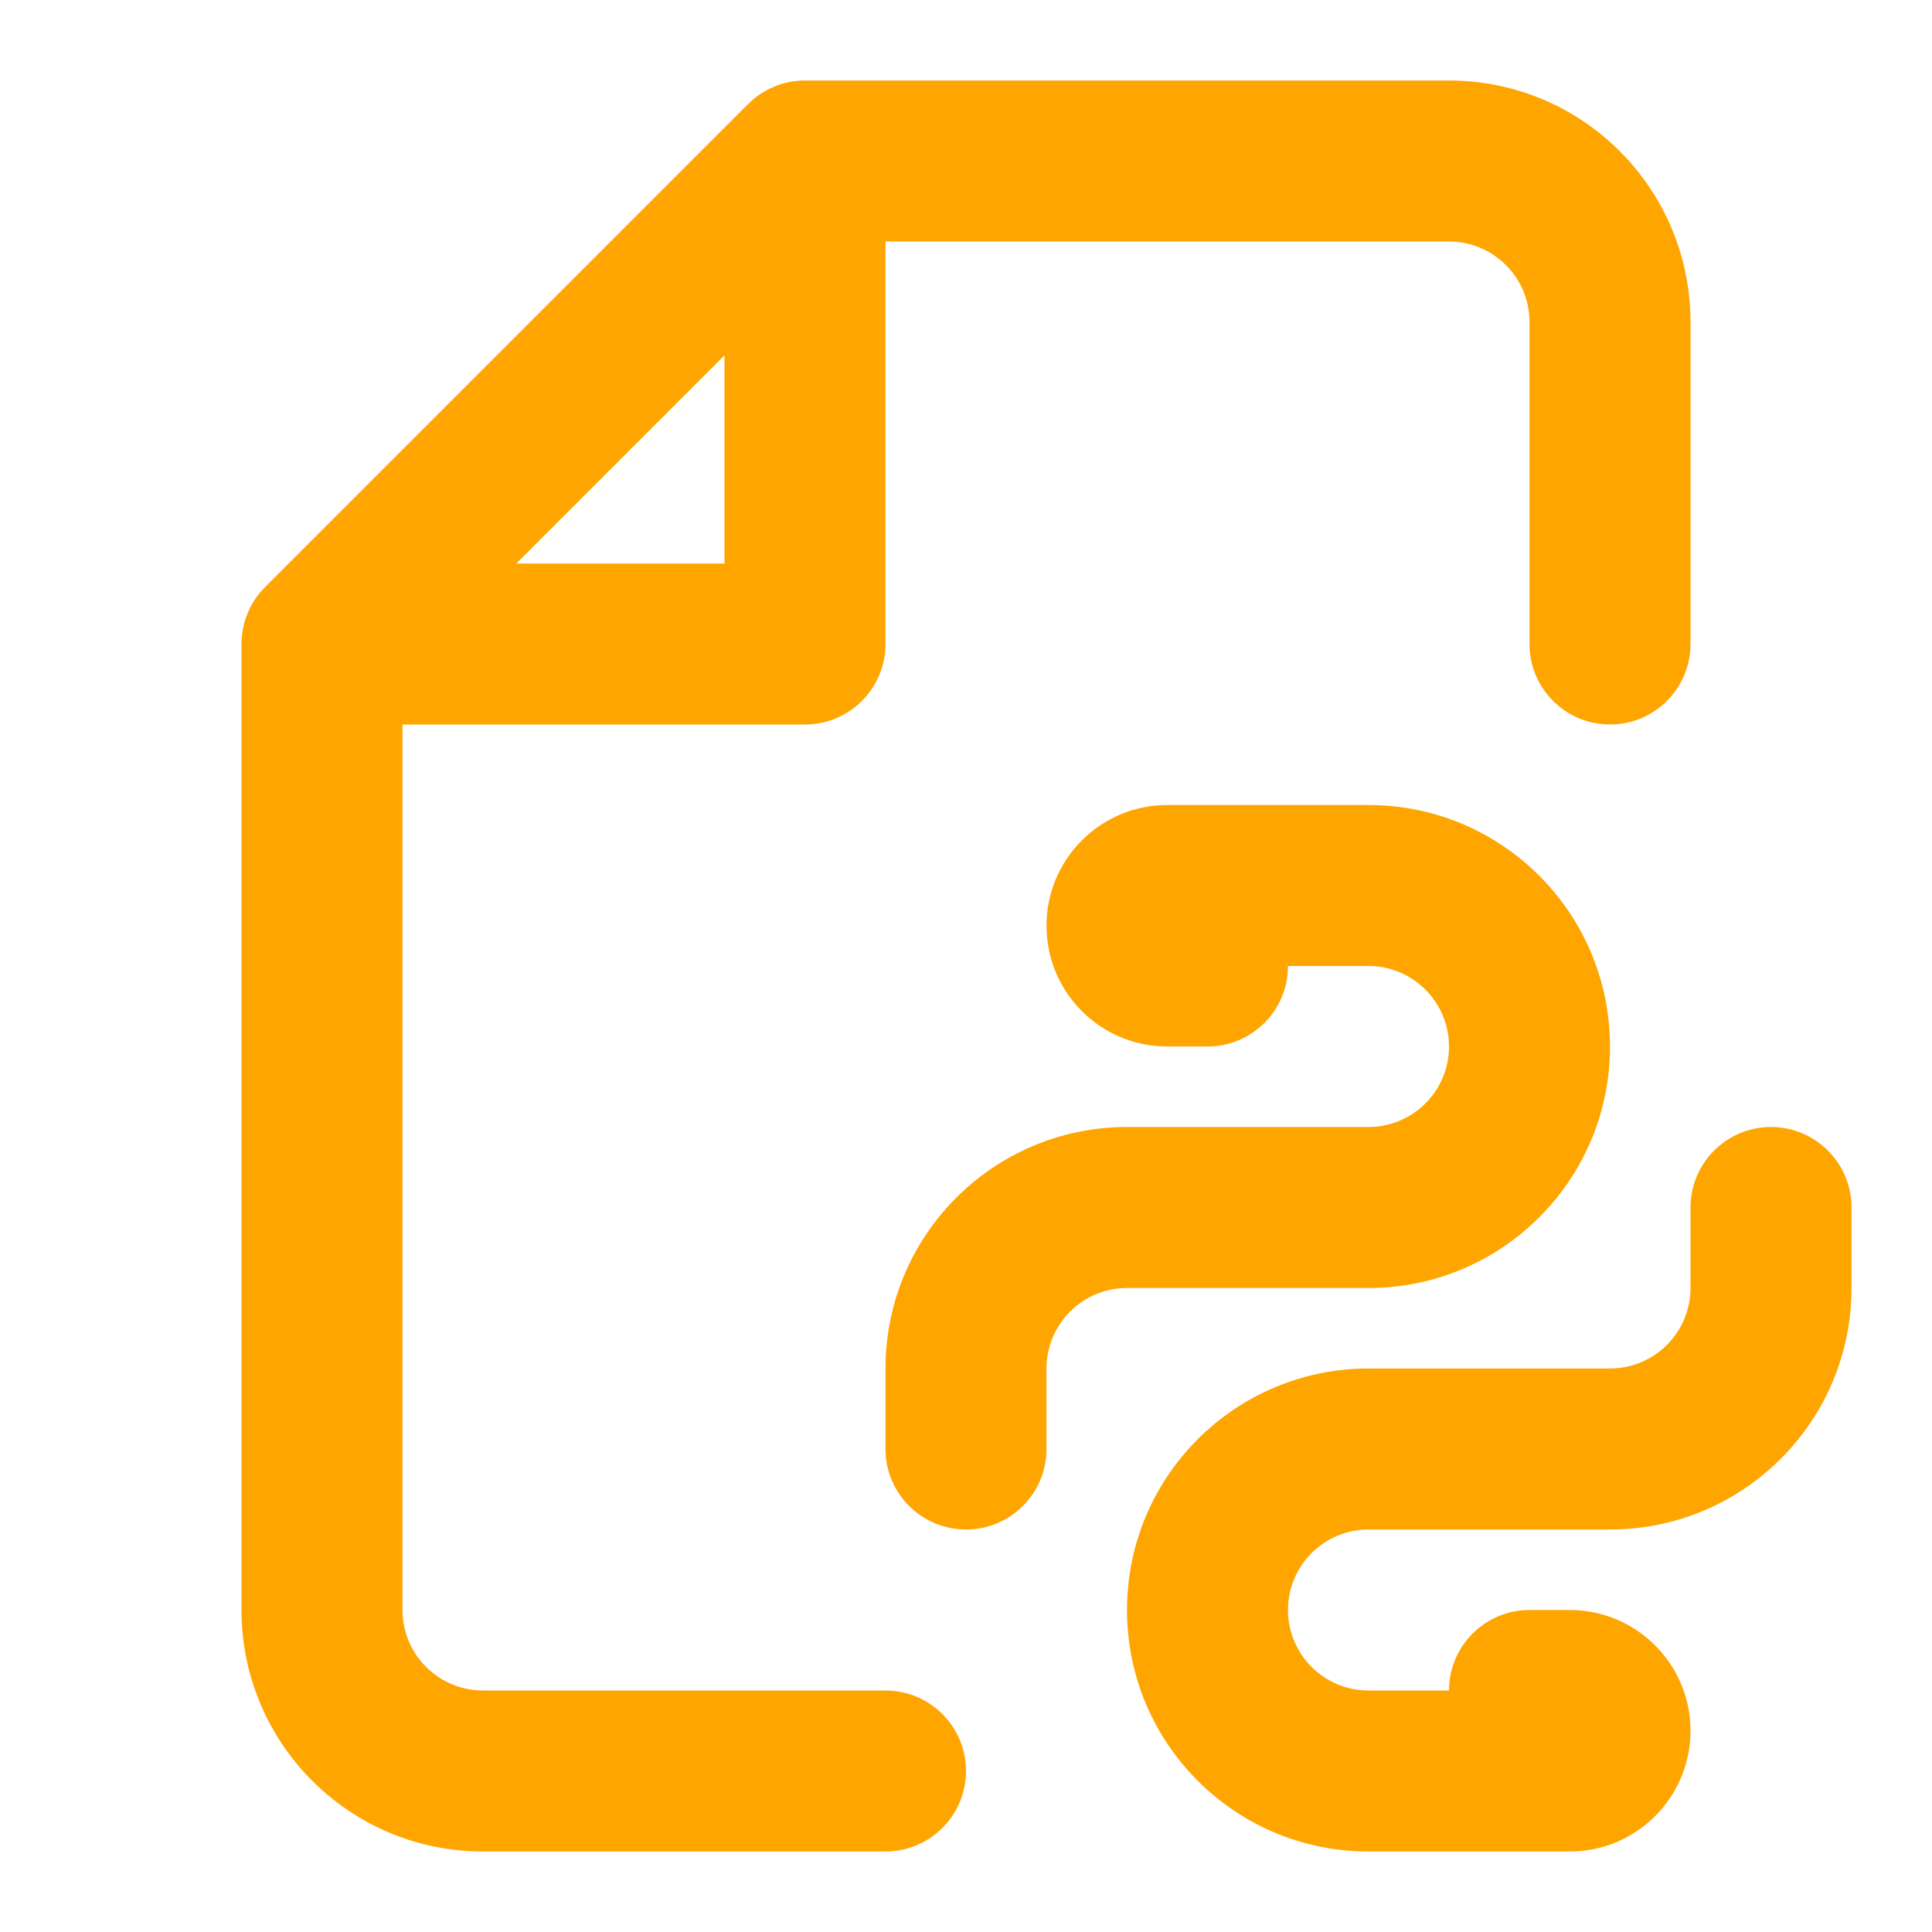
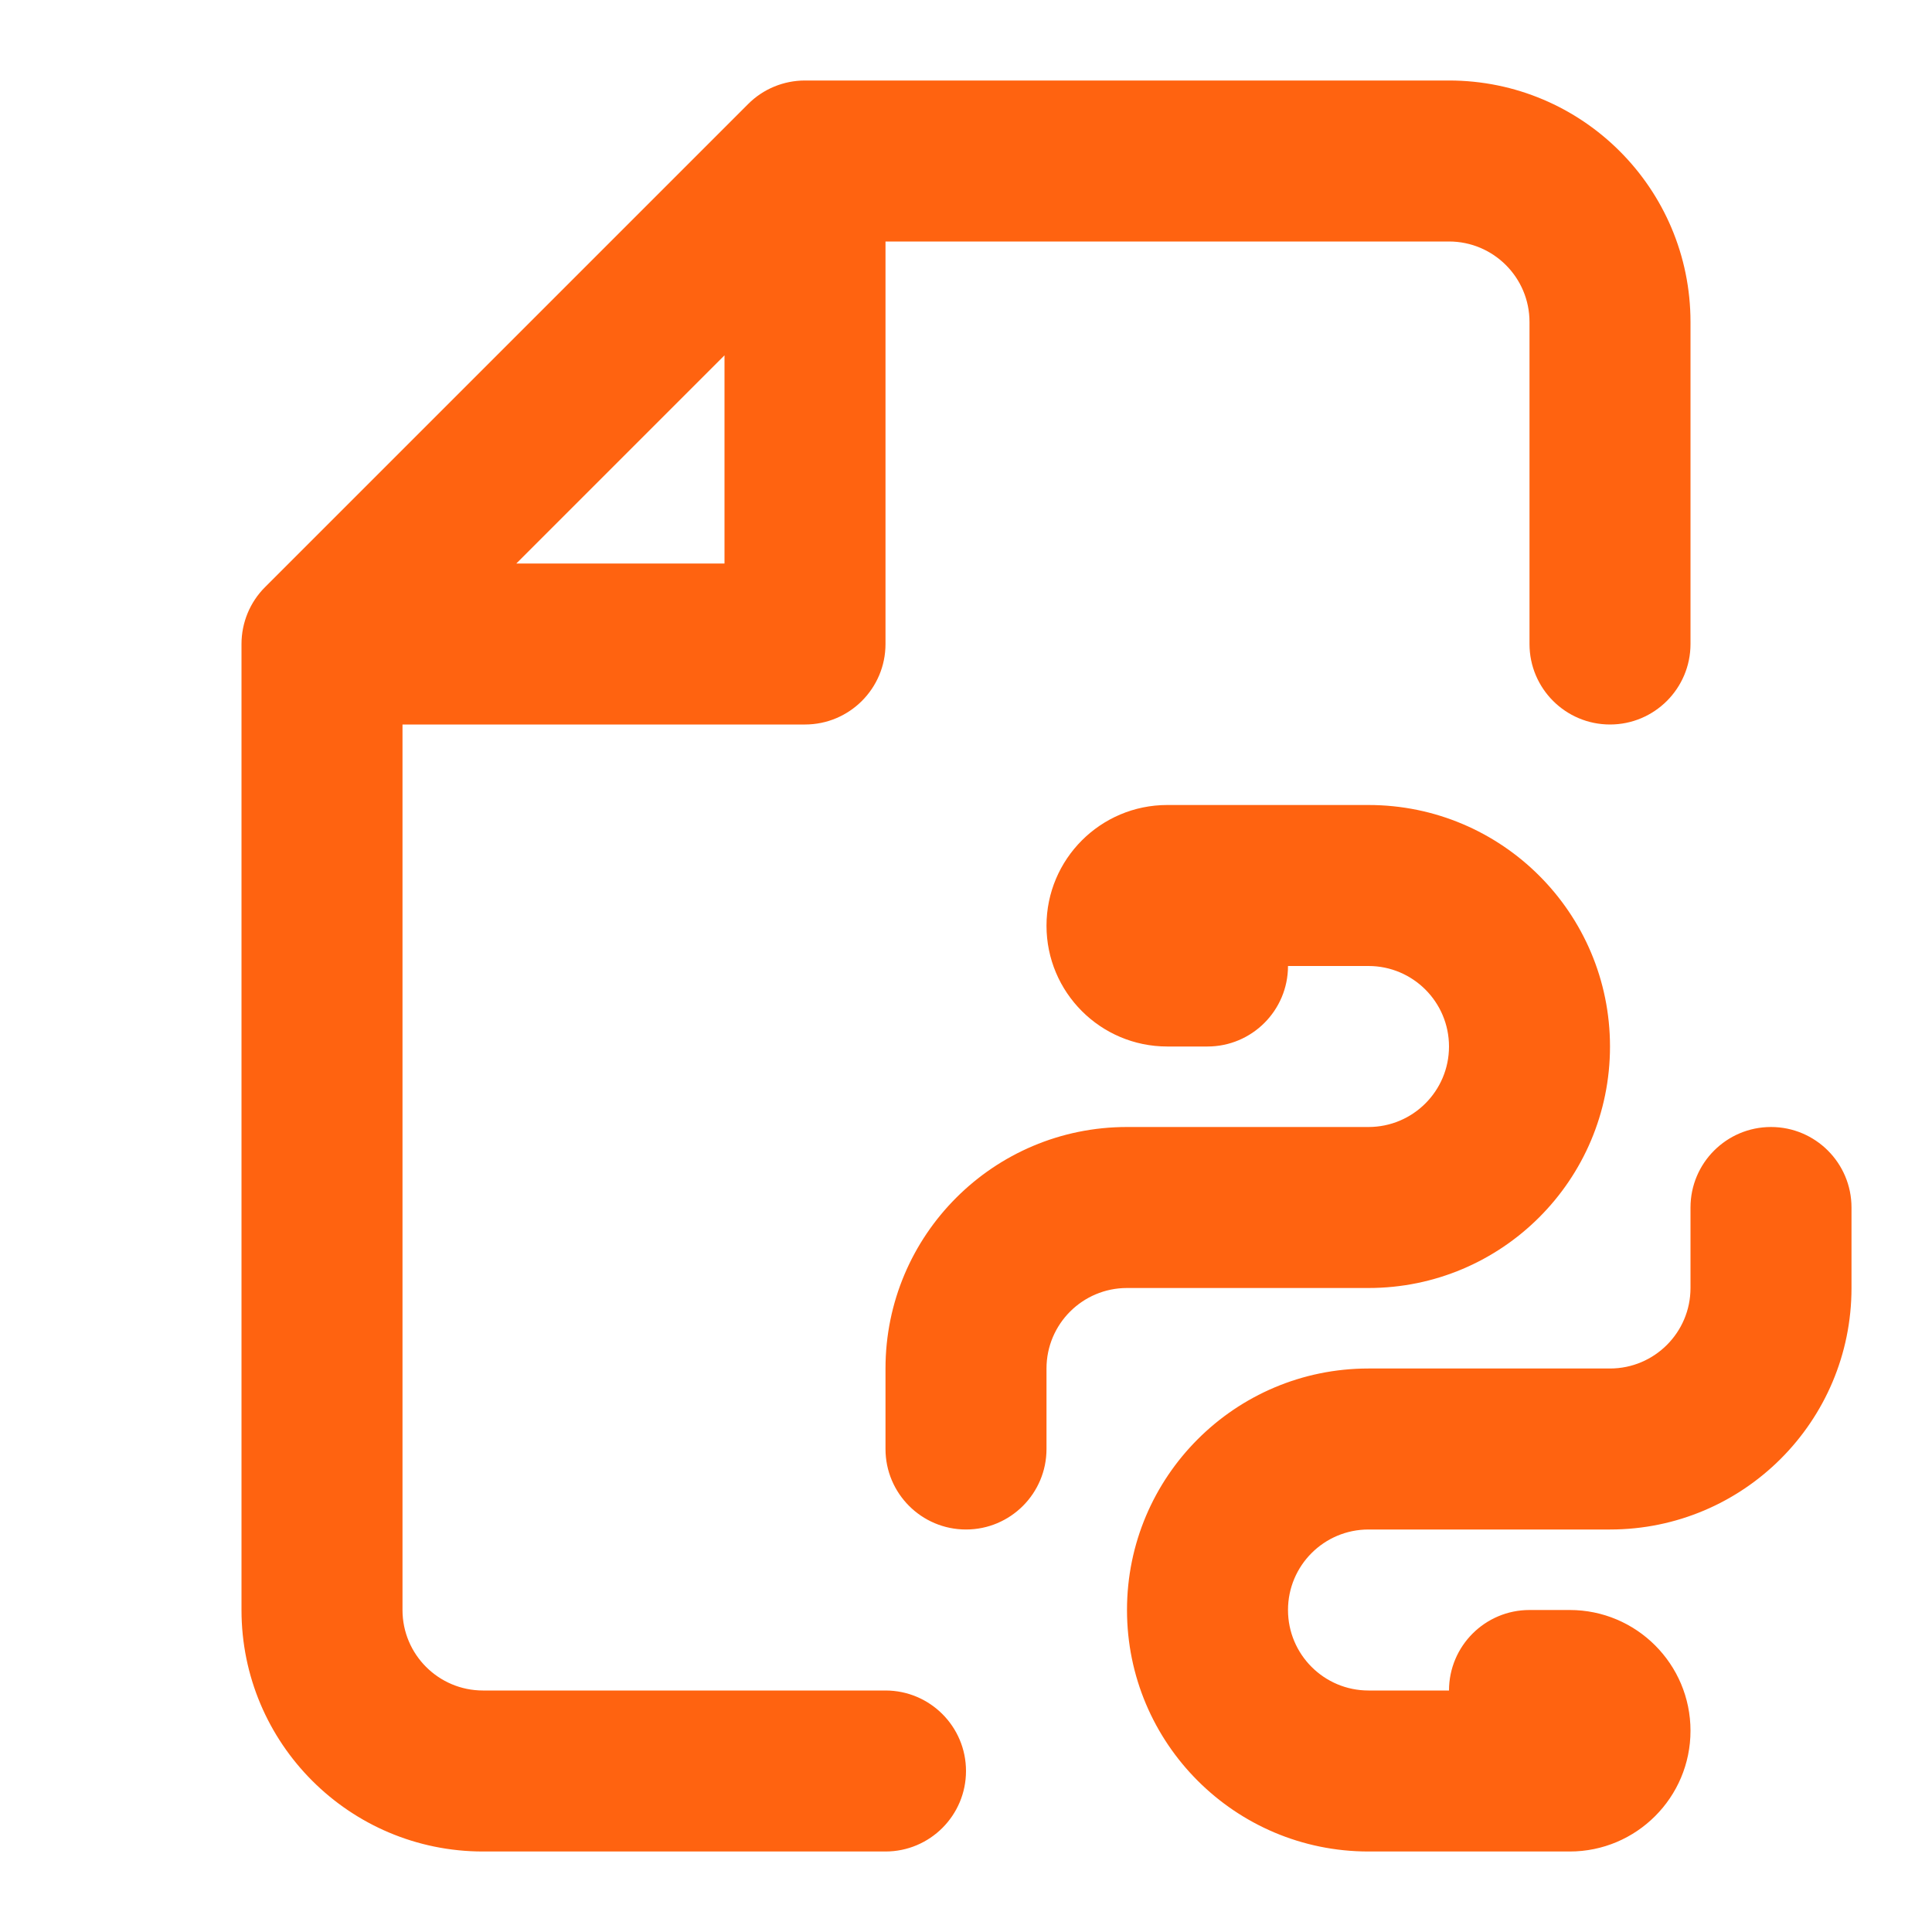
<svg xmlns="http://www.w3.org/2000/svg" width="35px" height="35px" viewBox="0 0 24 24" fill="none">
  <g id="SVGRepo_bgCarrier" stroke-width="0" />
  <g id="SVGRepo_tracerCarrier" stroke-linecap="round" stroke-linejoin="round" />
  <g id="SVGRepo_iconCarrier">
-     <path fill-rule="evenodd" clip-rule="evenodd" d="M10 1C9.735 1 9.48 1.105 9.293 1.293L3.293 7.293C3.105 7.48 3 7.735 3 8V20C3 21.657 4.343 23 6 23H11C11.552 23 12 22.552 12 22C12 21.448 11.552 21 11 21H6C5.448 21 5 20.552 5 20V9H10C10.552 9 11 8.552 11 8V3H18C18.552 3 19 3.448 19 4V8C19 8.552 19.448 9 20 9C20.552 9 21 8.552 21 8V4C21 2.343 19.657 1 18 1H10ZM9 7H6.414L9 4.414V7ZM14.5 10C13.672 10 13 10.672 13 11.5C13 12.328 13.672 13 14.5 13H15C15.552 13 16 12.552 16 12H17C17.552 12 18 12.448 18 13C18 13.552 17.552 14 17 14H14C12.343 14 11 15.343 11 17V18C11 18.552 11.448 19 12 19C12.552 19 13 18.552 13 18V17C13 16.448 13.448 16 14 16H17C18.657 16 20 14.657 20 13C20 11.343 18.657 10 17 10H14.5ZM23 15C23 14.448 22.552 14 22 14C21.448 14 21 14.448 21 15V16C21 16.552 20.552 17 20 17H17C15.343 17 14 18.343 14 20C14 21.657 15.343 23 17 23H19.5C20.328 23 21 22.328 21 21.5C21 20.672 20.328 20 19.5 20H19C18.448 20 18 20.448 18 21H17C16.448 21 16 20.552 16 20C16 19.448 16.448 19 17 19H20C21.657 19 23 17.657 23 16V15Z" fill="#FFA500" />
+     <path fill-rule="evenodd" clip-rule="evenodd" d="M10 1C9.735 1 9.48 1.105 9.293 1.293L3.293 7.293C3.105 7.48 3 7.735 3 8V20C3 21.657 4.343 23 6 23H11C11.552 23 12 22.552 12 22C12 21.448 11.552 21 11 21H6C5.448 21 5 20.552 5 20V9H10C10.552 9 11 8.552 11 8V3H18C18.552 3 19 3.448 19 4V8C19 8.552 19.448 9 20 9C20.552 9 21 8.552 21 8V4C21 2.343 19.657 1 18 1H10ZM9 7H6.414L9 4.414V7ZM14.5 10C13.672 10 13 10.672 13 11.5C13 12.328 13.672 13 14.5 13H15C15.552 13 16 12.552 16 12H17C17.552 12 18 12.448 18 13C18 13.552 17.552 14 17 14H14C12.343 14 11 15.343 11 17V18C11 18.552 11.448 19 12 19C12.552 19 13 18.552 13 18V17C13 16.448 13.448 16 14 16H17C18.657 16 20 14.657 20 13C20 11.343 18.657 10 17 10H14.5ZM23 15C23 14.448 22.552 14 22 14C21.448 14 21 14.448 21 15V16C21 16.552 20.552 17 20 17H17C15.343 17 14 18.343 14 20C14 21.657 15.343 23 17 23H19.5C20.328 23 21 22.328 21 21.5C21 20.672 20.328 20 19.5 20H19C18.448 20 18 20.448 18 21H17C16.448 21 16 20.552 16 20C16 19.448 16.448 19 17 19H20C21.657 19 23 17.657 23 16V15Z" fill="#FF6310" />
  </g>
</svg>
